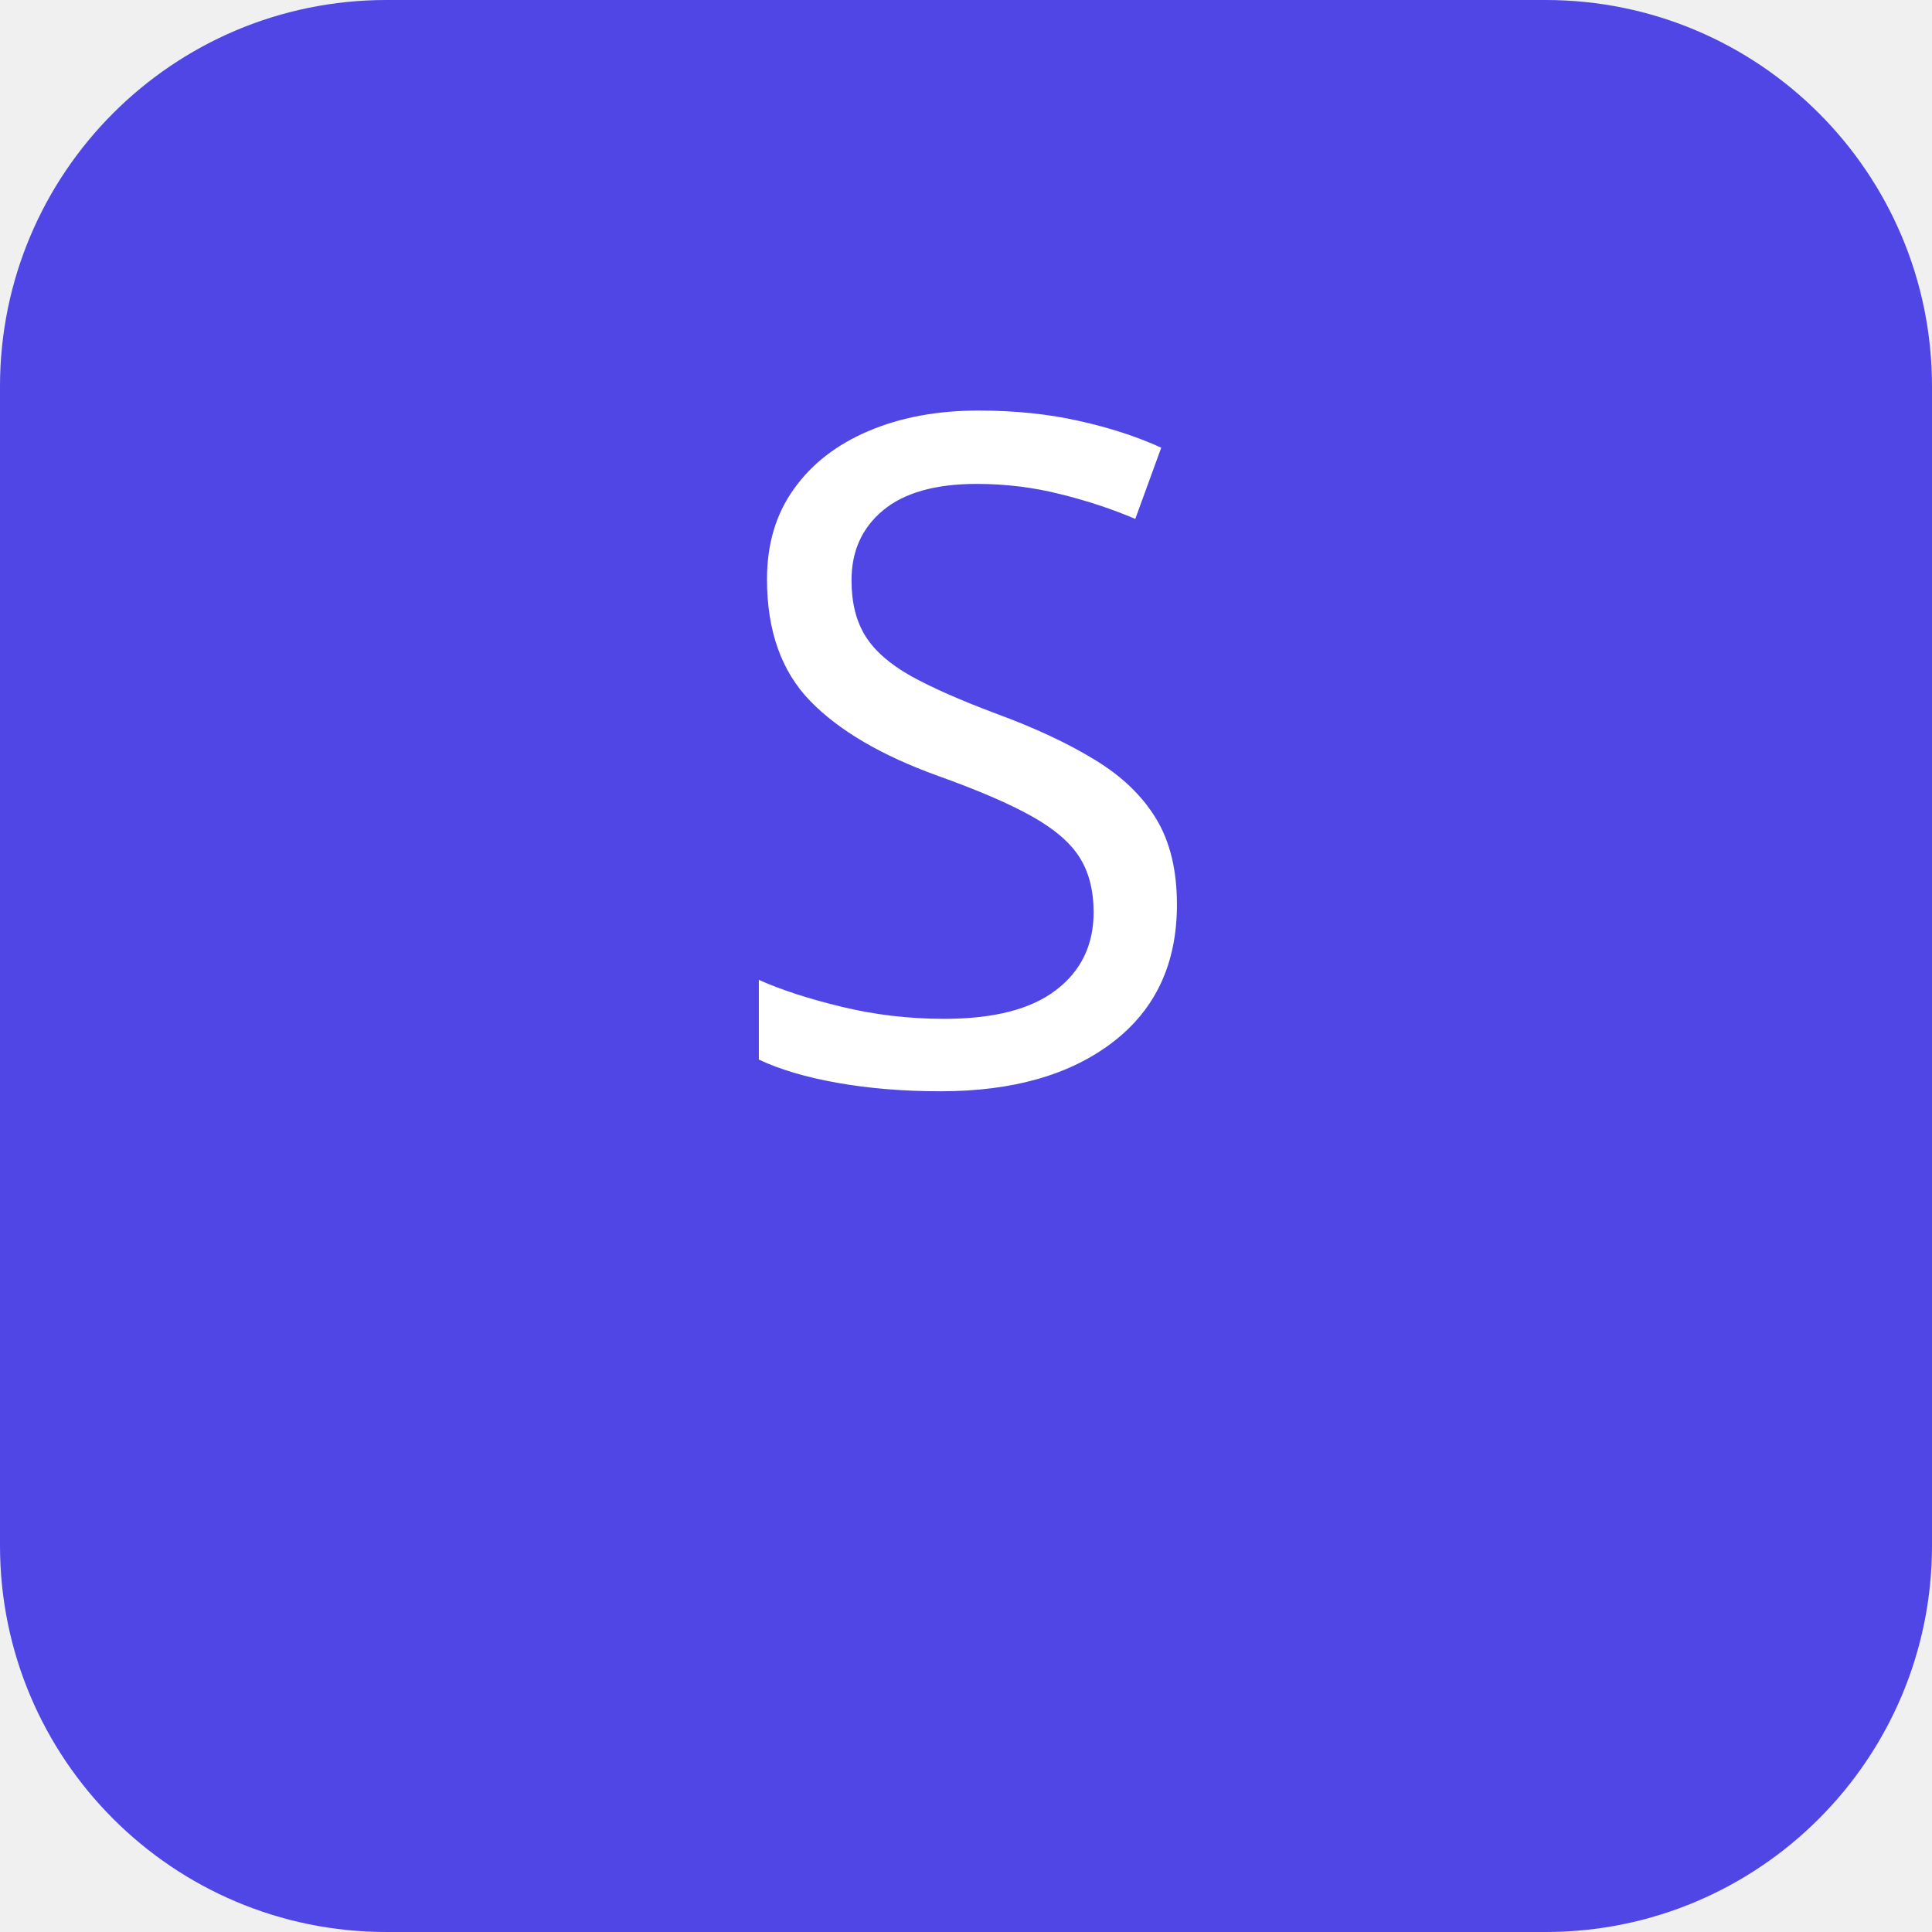
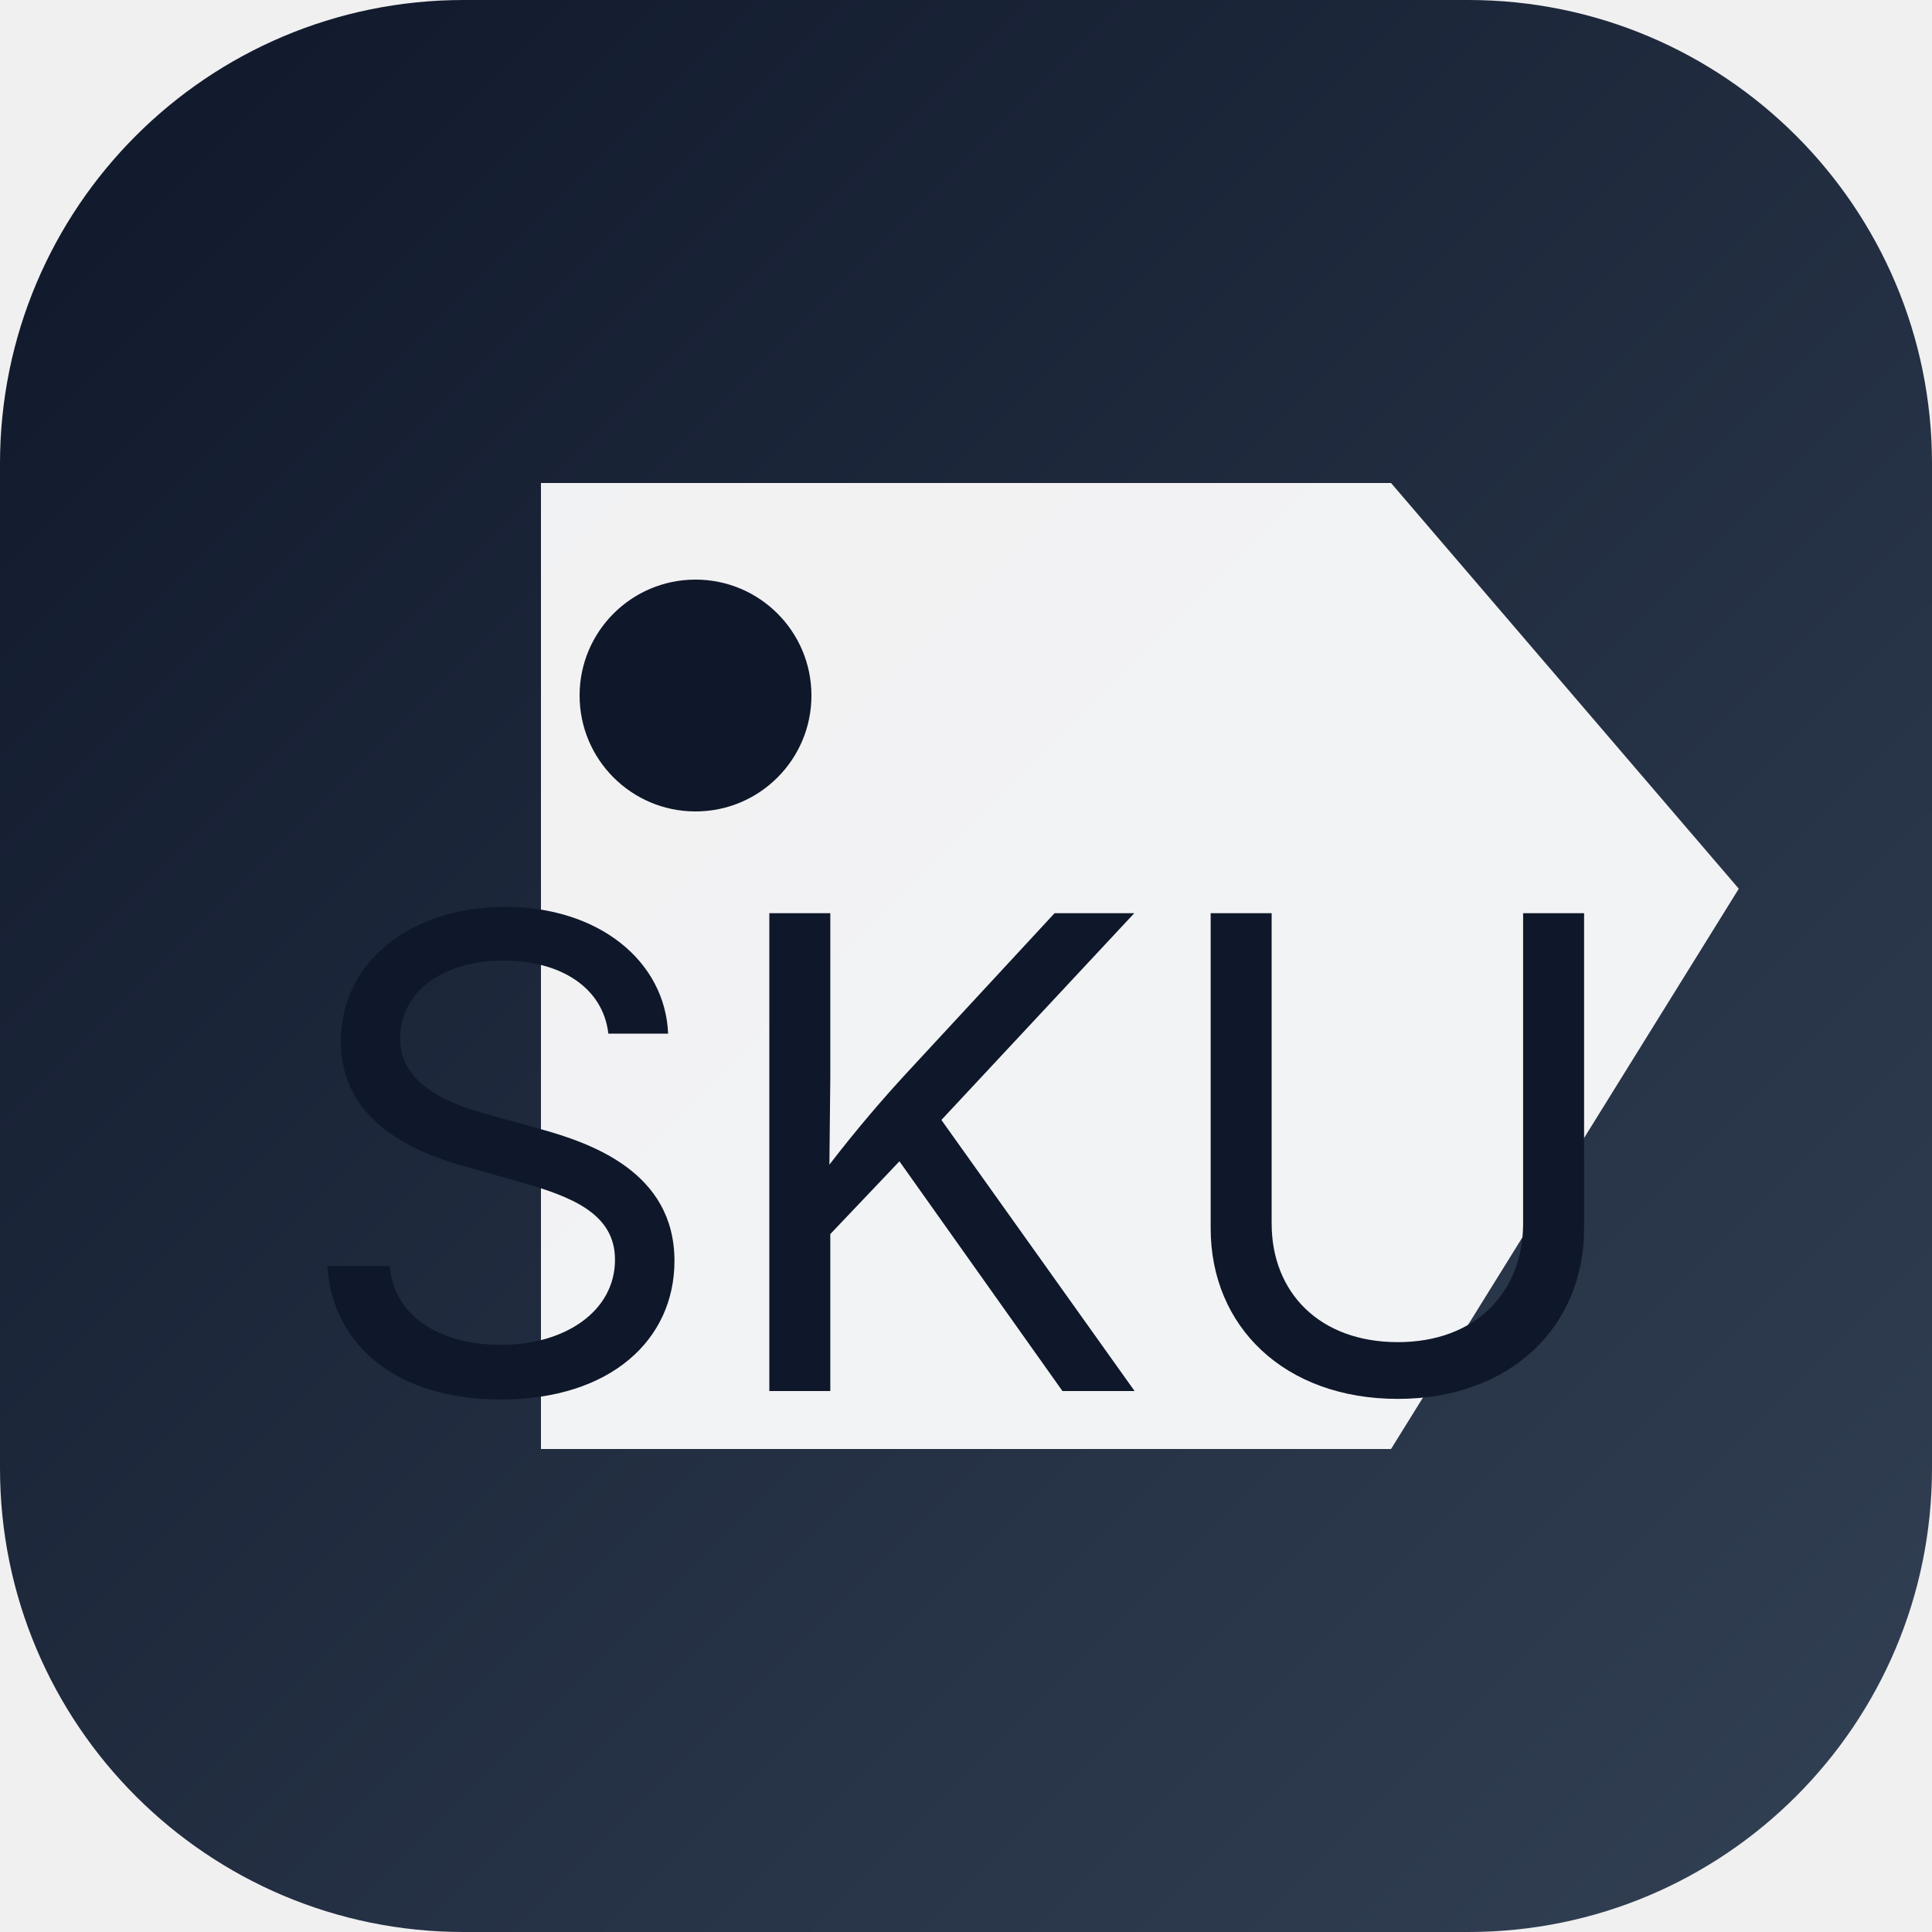
<svg xmlns="http://www.w3.org/2000/svg" viewBox="0 0 100 100">
-   <rect width="100" height="100" rx="20" fill="#4f46e5" />
-   <text x="50" y="56" text-anchor="middle" font-family="Comfortaa, sans-serif" font-size="48" fill="#fff">S</text>
+   <defs>
+     <linearGradient id="grad" x1="0" y1="0" x2="1" y2="1">
+       <stop offset="0%" stop-color="#0f172a" />
+       <stop offset="100%" stop-color="#334155" />
+     </linearGradient>
+   </defs>
+   <rect width="100" height="100" rx="24" fill="url(#grad)" />
+   <path d="M28 25h44l18 21-18 29H28z" fill="#fff" opacity="0.94" />
+   <circle cx="36" cy="36" r="6" fill="#0f172a" />
+   <text x="50" y="72" text-anchor="middle" font-family="Inter, sans-serif" font-size="34" fill="#0f172a">SKU</text>
</svg>
